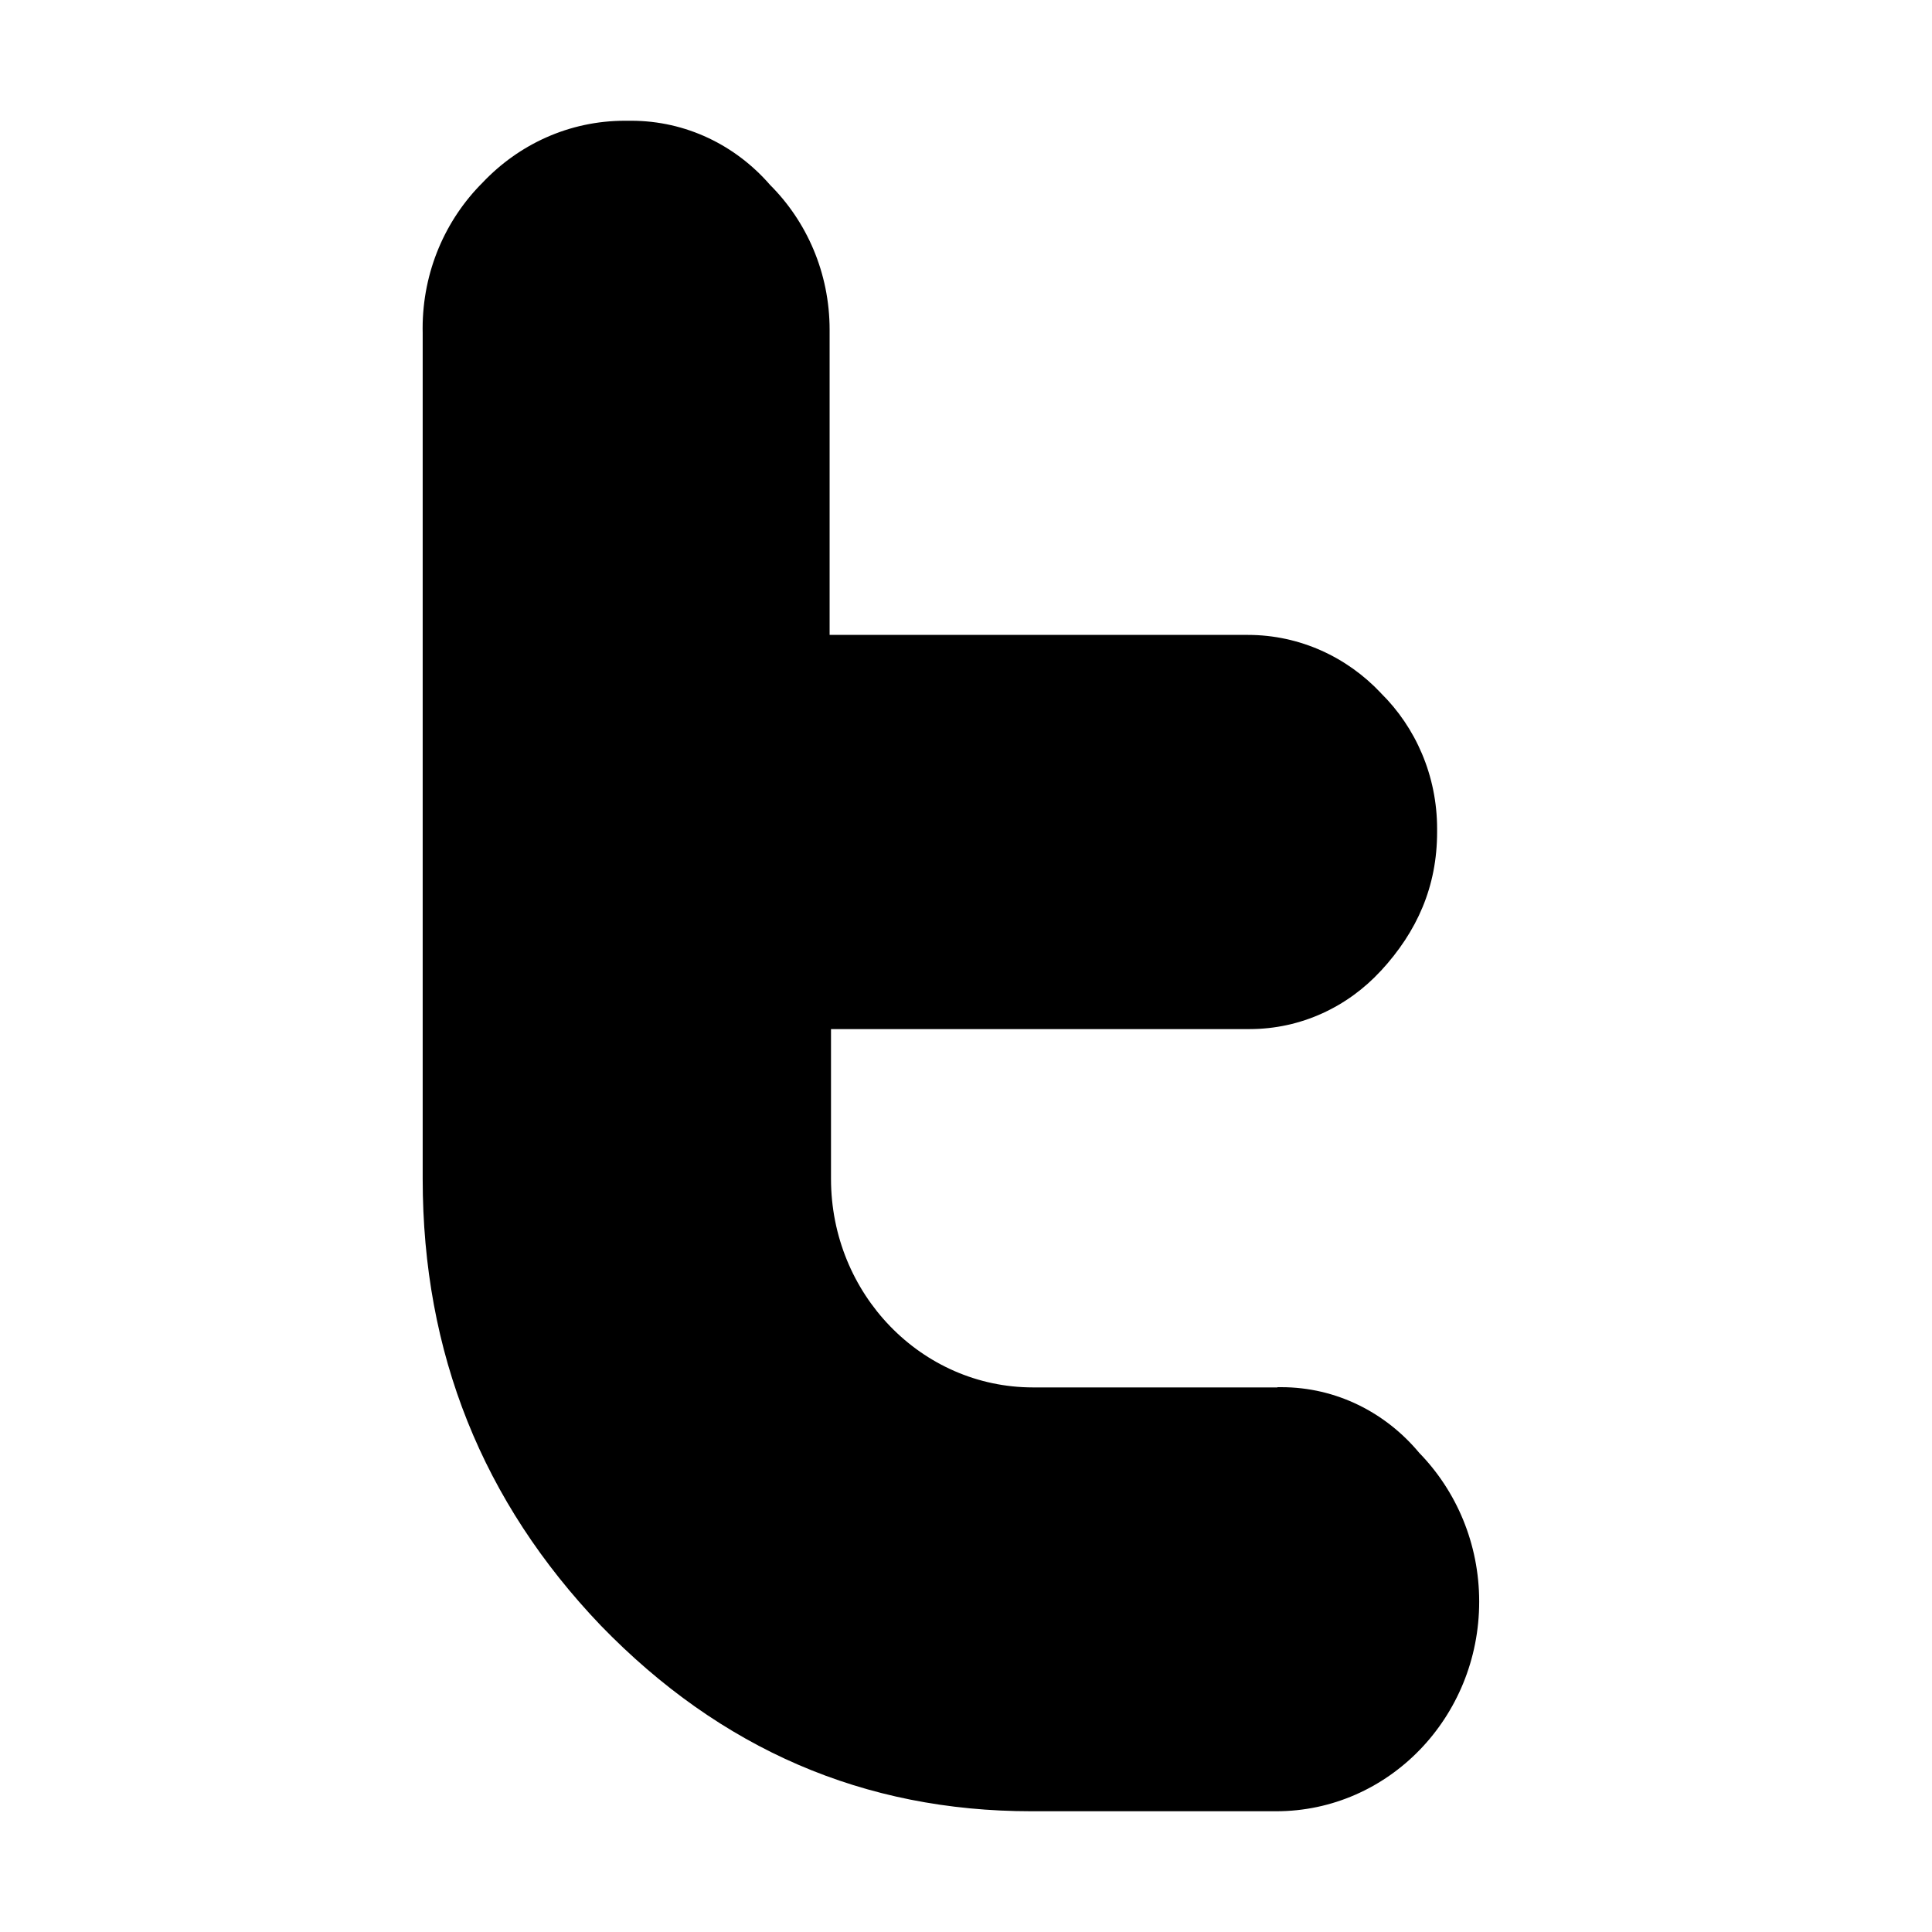
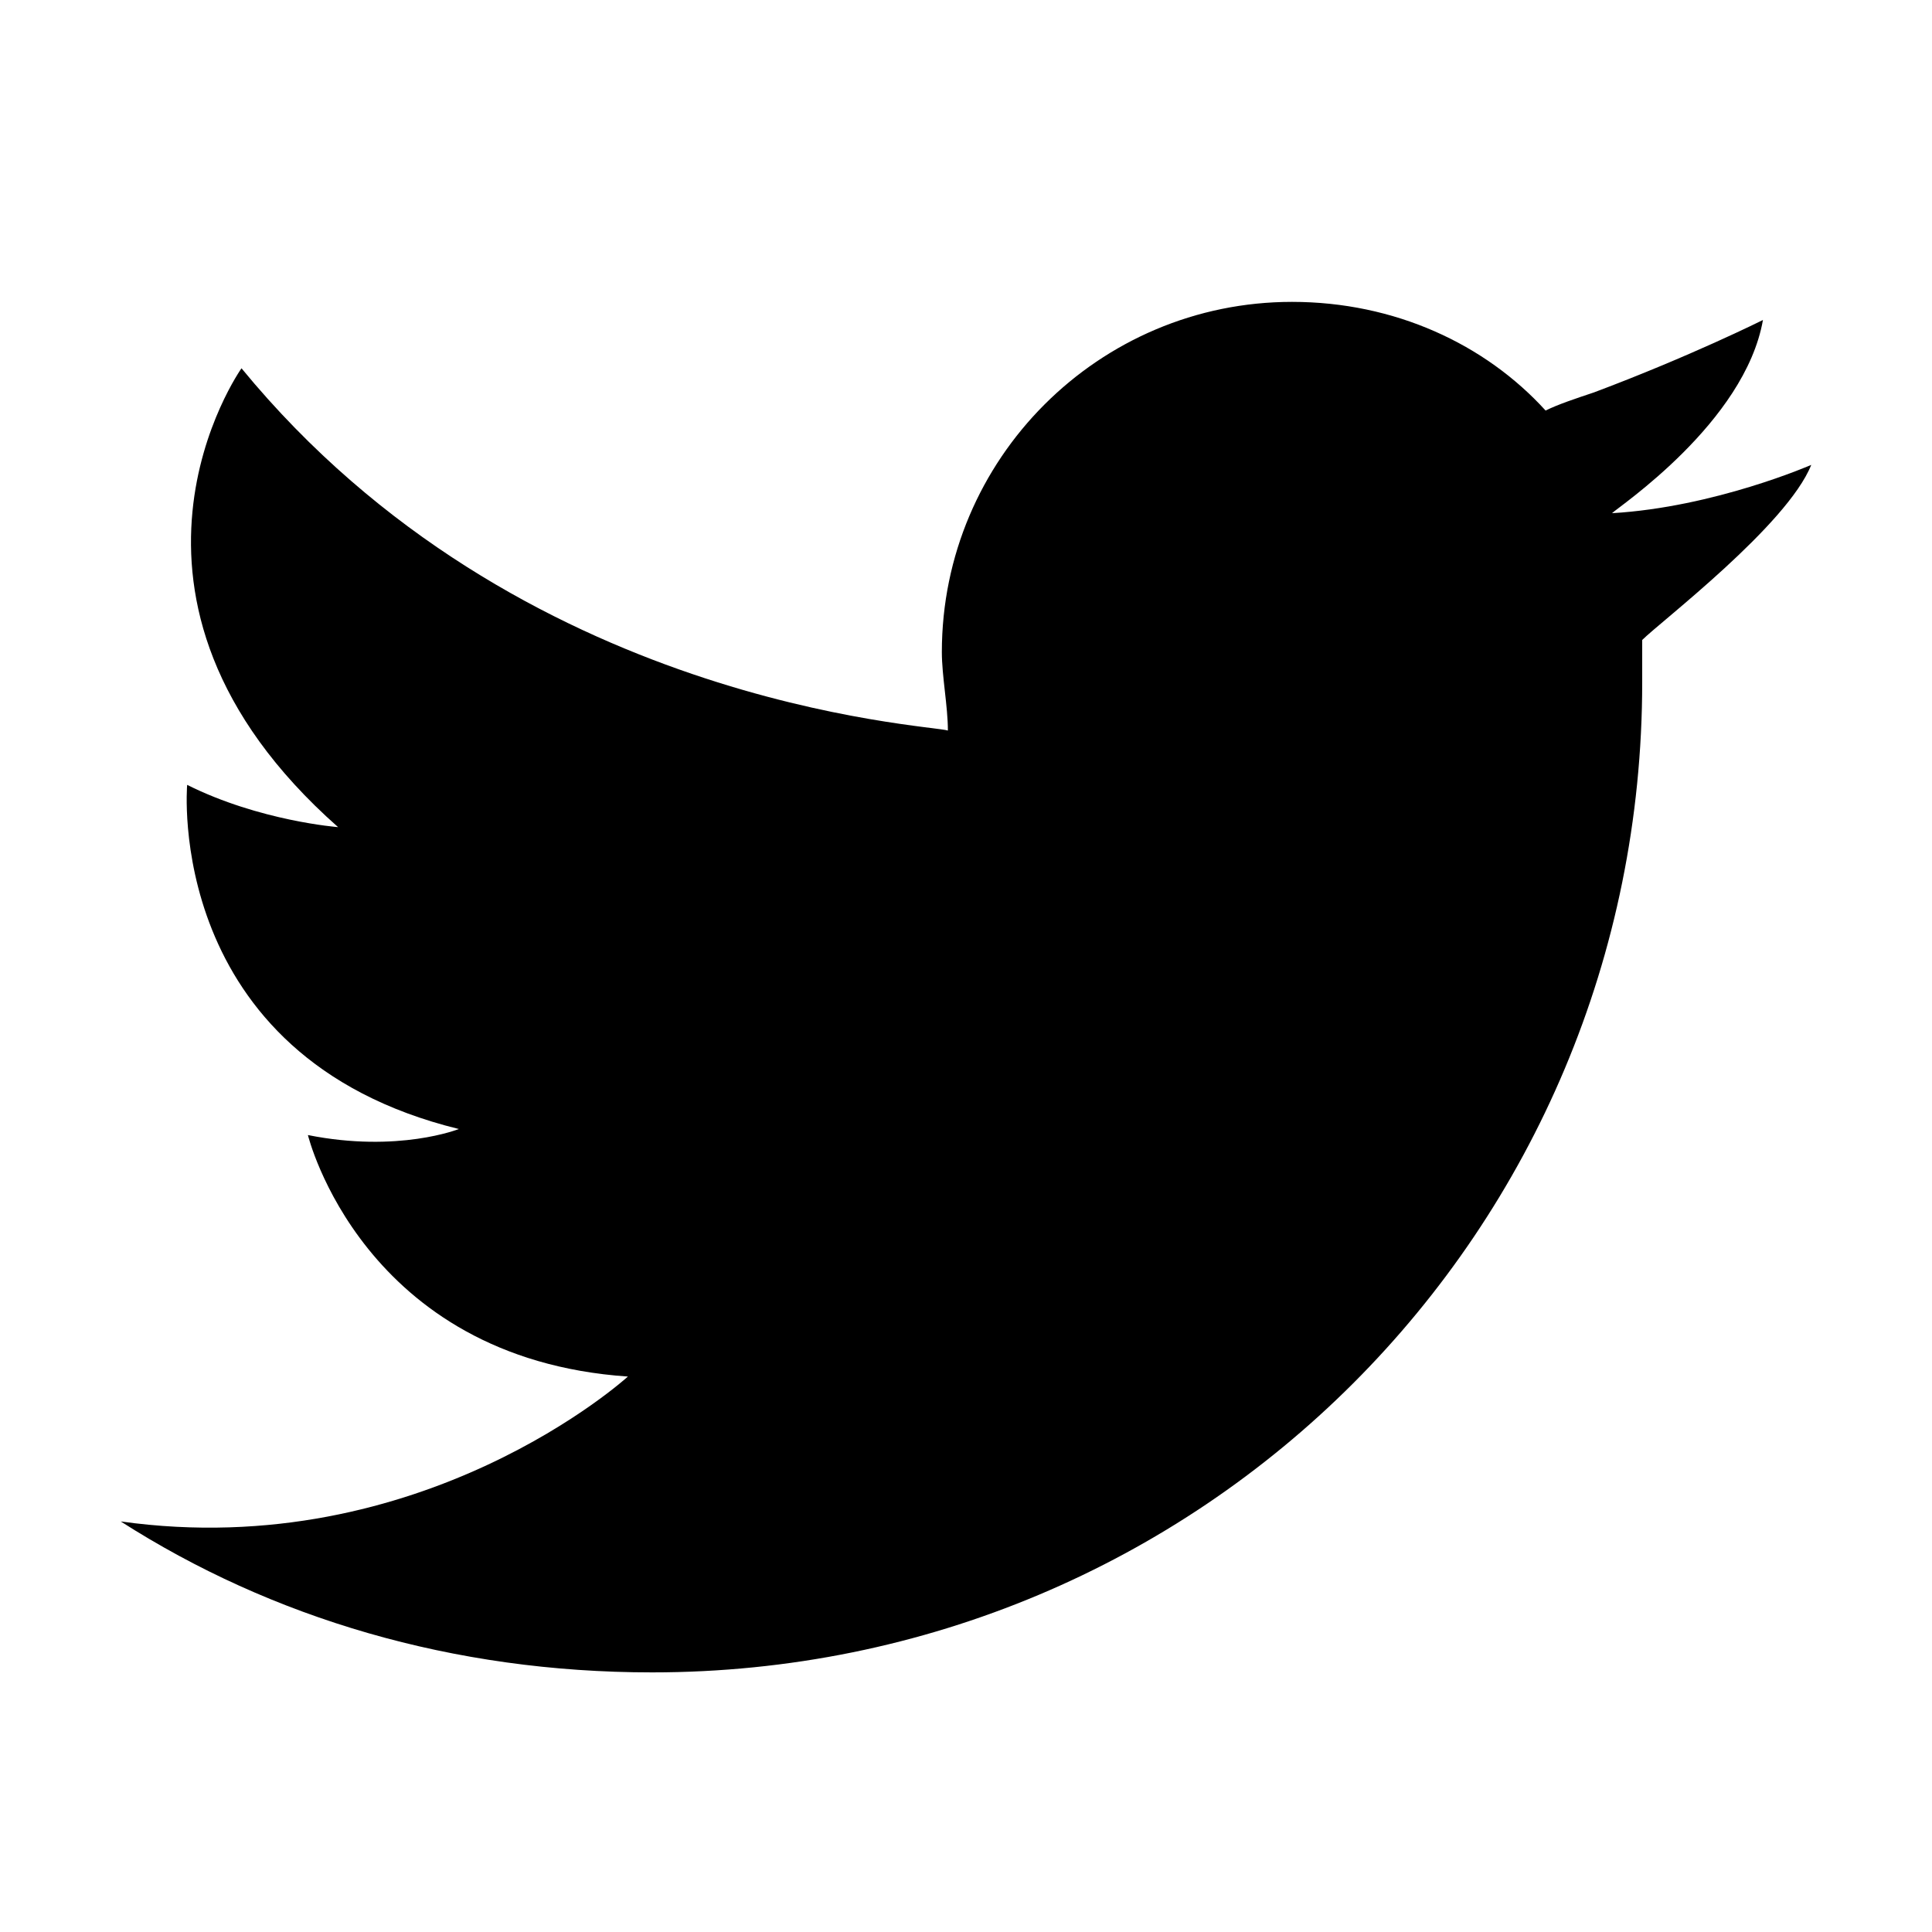
<svg xmlns="http://www.w3.org/2000/svg" width="32" height="32" viewBox="0 0 32 32" fill="none">
-   <path d="M21.157 22.98H17.111C15.263 22.98 13.764 21.434 13.764 19.524C13.764 19.516 13.764 19.507 13.764 19.498V19.5V17.045H20.643C20.658 17.045 20.678 17.045 20.696 17.045C21.551 17.045 22.324 16.674 22.87 16.081L22.872 16.08C23.473 15.428 23.803 14.683 23.803 13.78C23.803 13.764 23.803 13.745 23.803 13.728C23.803 12.845 23.446 12.046 22.873 11.481L22.872 11.479C22.313 10.885 21.531 10.516 20.667 10.516C20.658 10.516 20.651 10.516 20.643 10.516H13.741V5.512C13.741 5.496 13.741 5.479 13.741 5.462C13.741 4.517 13.36 3.664 12.749 3.057L12.748 3.055C12.181 2.406 11.363 2 10.454 2C10.434 2 10.415 2 10.397 2H10.4C10.384 2 10.368 2 10.35 2C9.425 2 8.591 2.393 7.993 3.025C7.38 3.637 7 4.493 7 5.44C7 5.466 7 5.49 7.001 5.515V5.511V19.526C7.001 22.416 7.994 24.875 9.95 26.923C11.938 28.974 14.315 30 17.082 30H21.131C21.132 30 21.135 30 21.138 30C22.996 30 24.5 28.445 24.5 26.528C24.5 25.565 24.12 24.693 23.507 24.064C22.952 23.397 22.134 22.976 21.221 22.976C21.201 22.976 21.178 22.976 21.157 22.976H21.16L21.157 22.98Z" fill="black" />
+   <path d="M2 25.2C4.5 26.8 7.5 27.7 10.8 27.7C19.9 27.7 27.2 20.4 27.2 11.3C27.2 11.1 27.2 10.8 27.2 10.6C27.5 10.3 29.6 8.7 30 7.7C30 7.7 28.4 8.4 26.7 8.5C26.8 8.4 28.9 7 29.2 5.3C29.2 5.3 28 5.9 26.4 6.5C26.1 6.6 25.8 6.7 25.6 6.8C24.6 5.7 23.1 5 21.4 5C18.2 5 15.6 7.6 15.6 10.8C15.6 11.2 15.7 11.7 15.7 12.1C15.4 12 8.6 11.7 4 6.1C4 6.1 1.3 9.9 5.6 13.7C5.6 13.7 4.3 13.6 3.1 13C3.1 13 2.7 17.5 7.6 18.7C7.6 18.7 6.6 19.1 5.1 18.8C5.1 18.8 6 22.5 10.4 22.8C10.4 22.8 7 25.9 2 25.2Z" fill="black" />
</svg>
